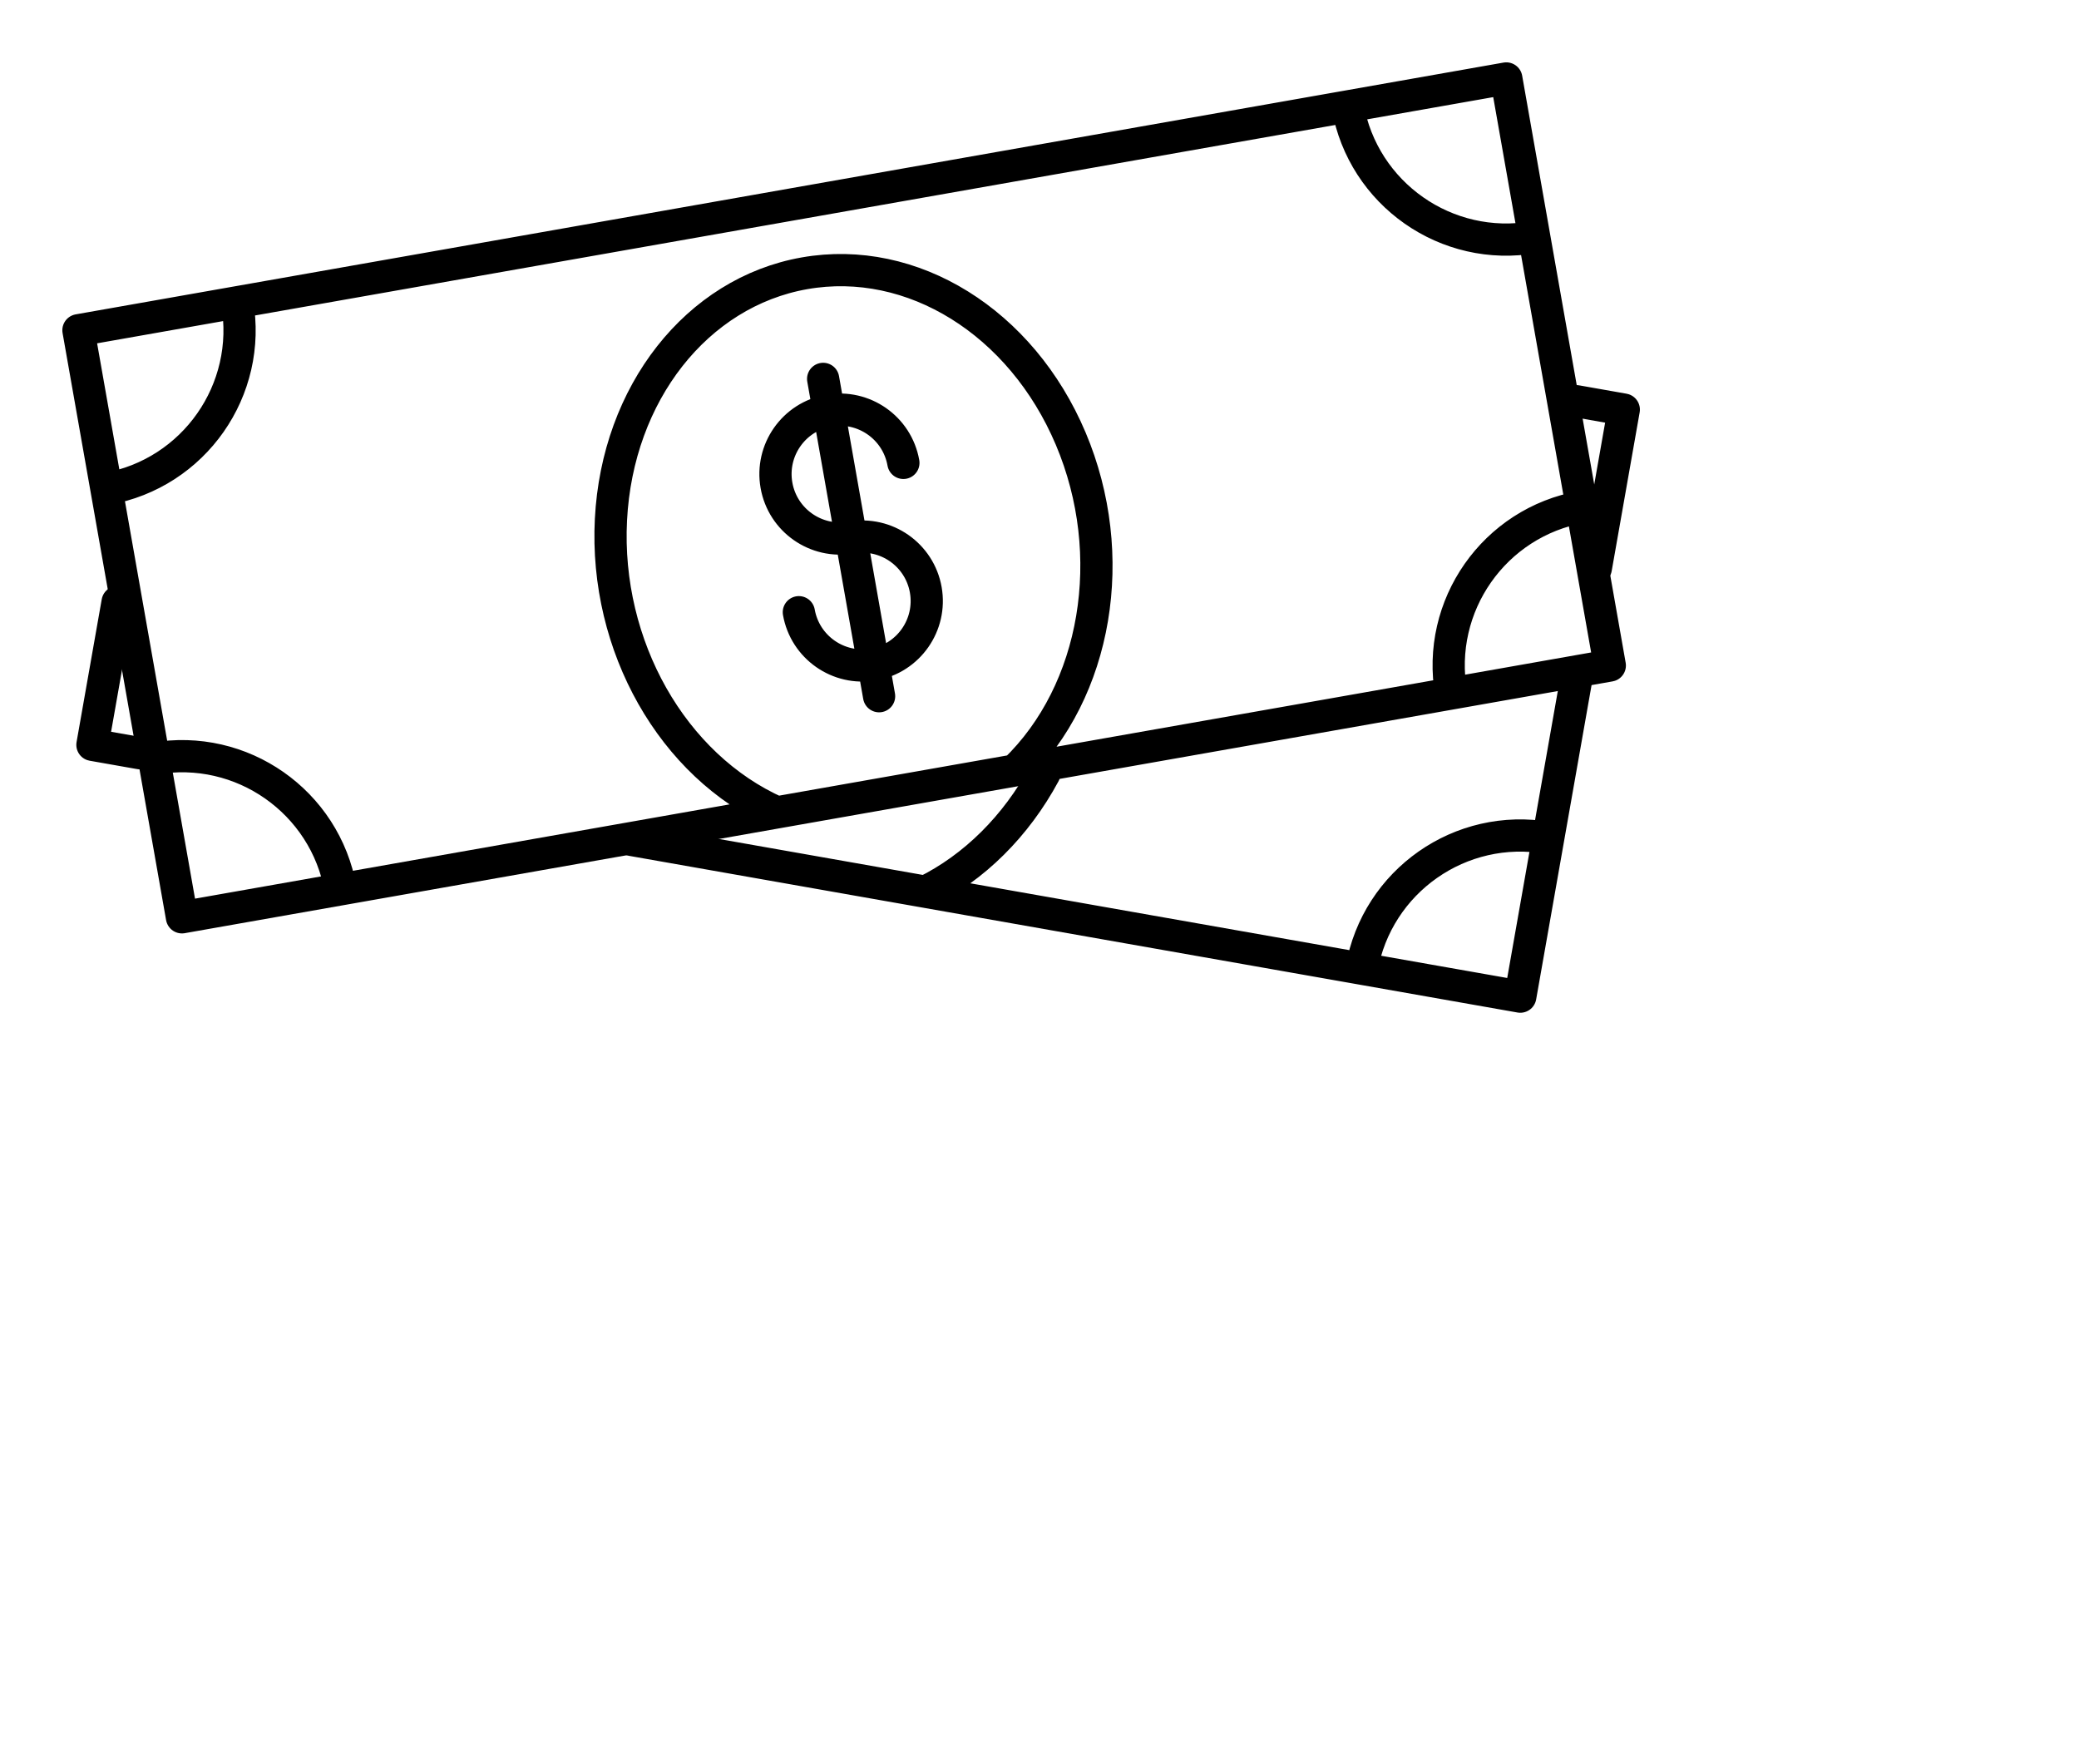
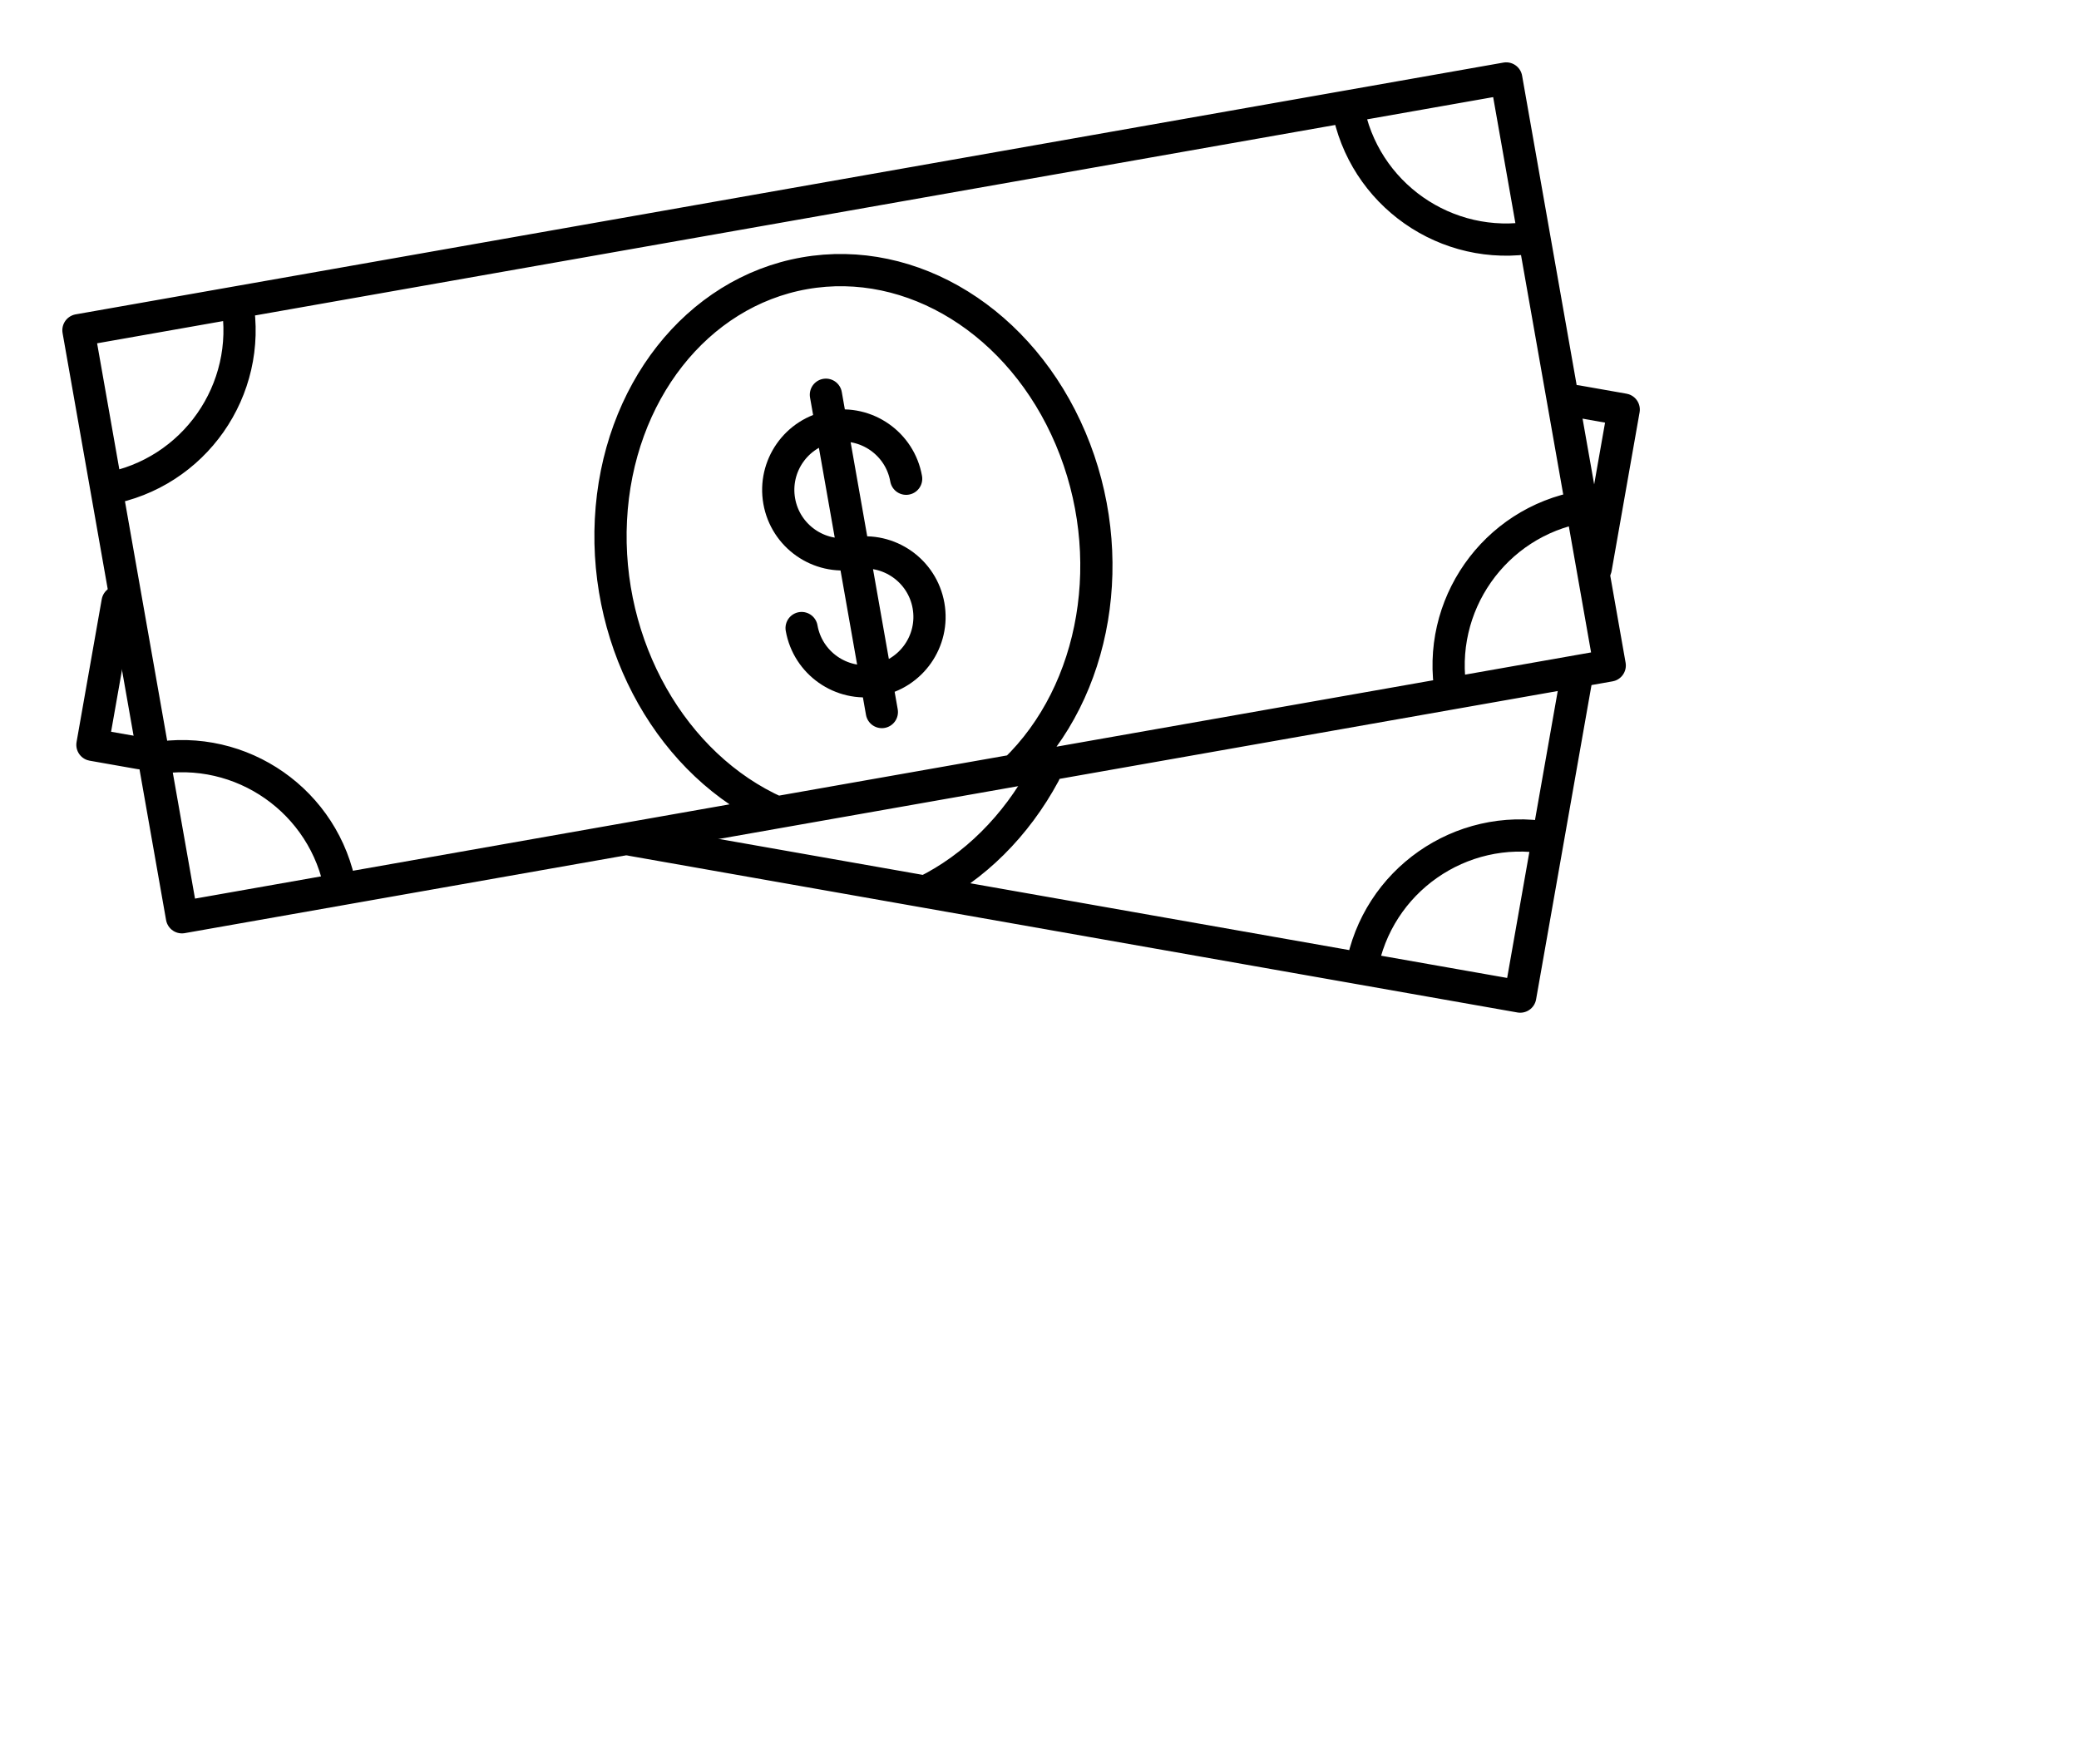
- <svg xmlns="http://www.w3.org/2000/svg" id="tax-icon" version="1.1" baseProfile="full" viewbox="0 0 107 68" preserveAspectRatio="xMinYMin meet">
+ <svg xmlns="http://www.w3.org/2000/svg" transform="scale(5)" id="tax-icon" version="1.1" baseProfile="full" viewbox="0 0 107 68" preserveAspectRatio="xMinYMin meet">
  <g transform="translate(7 7) rotate(-10 50 50)" stroke-width="2" stroke-linejoin="round" stroke-linecap="round" fill="none" stroke="#000">
-     <path d="M 5 5             h 90             v 37             h -90             v -37             m 37.5 37             a 15 17.5 0 1 1 15 0             m -3.5 -20             a 4 4 0 1 0 -4 4             a 4 4 0 1 1 -4 4             m 4 -14             v 20             m -35 -31             a 10 10 0 0 1 -10 10             m 0 17             a 10 10 0 0 1 10 10             m 70 0             a 10 10 0 0 1 10 -10             m 0 -17             a 10 10 0 0 1 -10 -10" />
+     <path d="M 5 5             h 90             v 37             h -90             v -37             m 37.5 37             a 15 17.5 0 1 1 15 0             m -42.5 -37             a 10 10 0 0 1 -10 10             m 0 17             a 10 10 0 0 1 10 10             m 70 0             a 10 10 0 0 1 10 -10             m 0 -17             a 10 10 0 0 1 -10 -10" />
+     <path d="M 46 31             a 4 4 0 1 0 4 -4             a 4 4 0 1 1 4 -4             m -4 14             v -20" />
    <path transform="translate(0 -37) rotate(20 50 65.5)" d="M 92 47             h 3             v 10             m 0 7             v 20             h -56             m -31 0             h -3             v -9             m 0 -11             m 37.5 20             m 21 -8.5             a 15 17.5 0 0 1 -6 8.5             m -3.5 -20             m -4 4             m -4 4             m 4 -14             m 0 20             m -35 -31             m -10 10             m 0 17             m 10 10             m 70 0             a 10 10 0 0 1 10 -10             m 0 -17             M -10 -10" />
  </g>
</svg>
